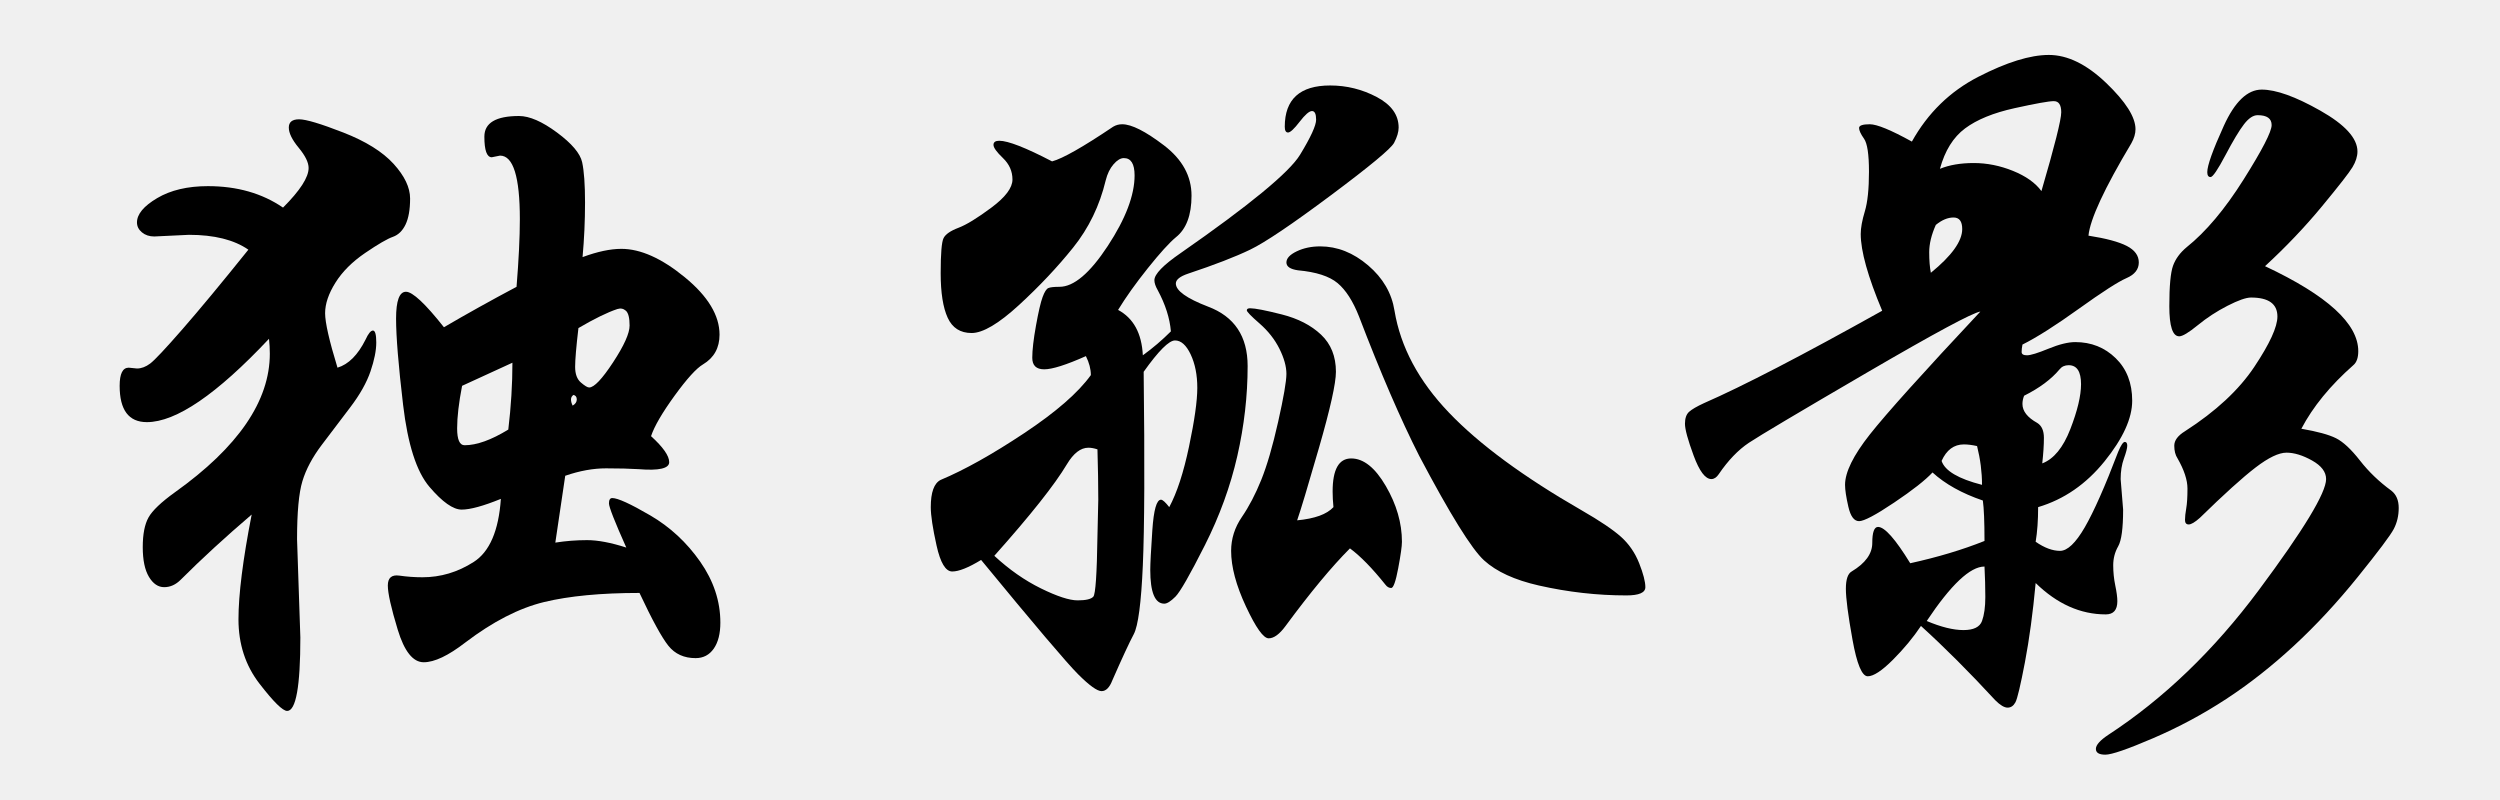
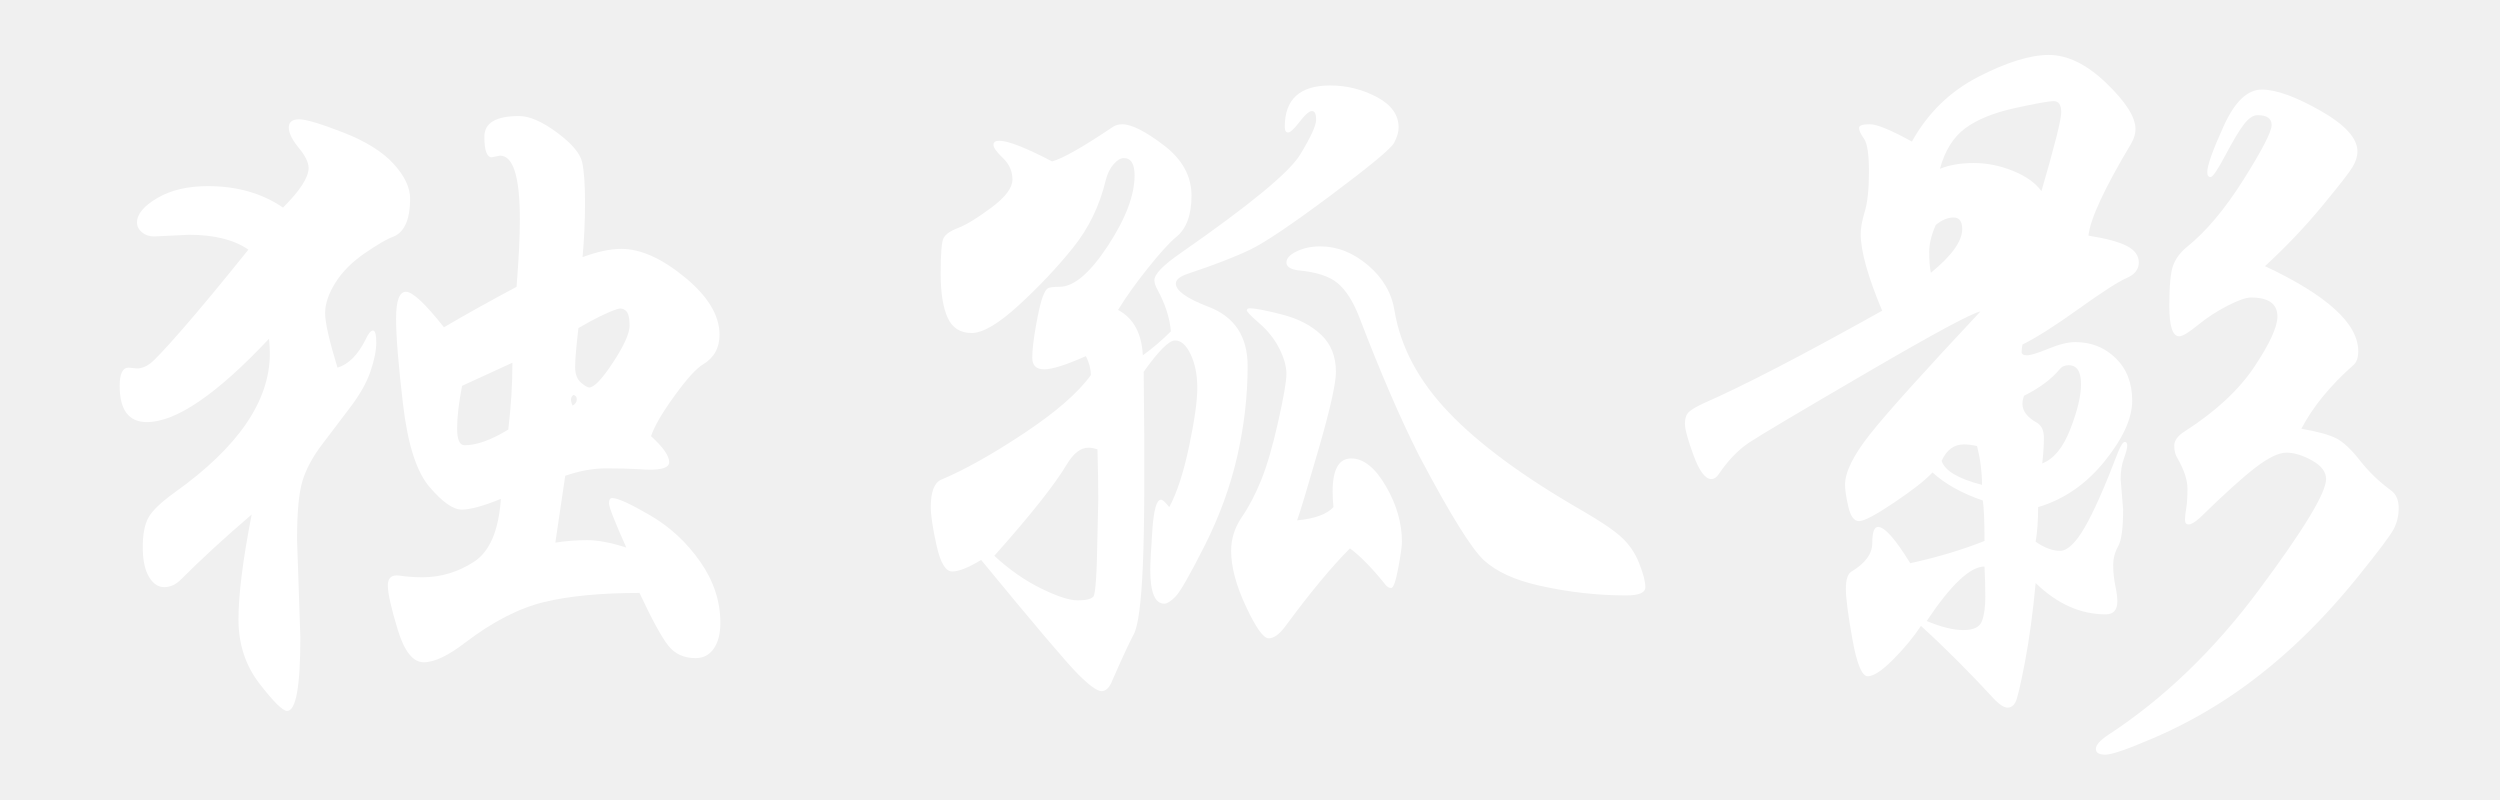
- <svg xmlns="http://www.w3.org/2000/svg" version="1.1" id="图层_1" x="0px" y="0px" width="218.141px" height="69.774px" viewBox="0 0 218.141 69.774" enable-background="new 0 0 218.141 69.774" xml:space="preserve">
+ <svg xmlns="http://www.w3.org/2000/svg" version="1.1" id="图层_1" x="0px" y="0px" width="218.141px" height="69.773px" viewBox="0 0 218.141 69.773" enable-background="new 0 0 218.141 69.773" xml:space="preserve">
  <g>
-     <path d="M24.696,18.114c1.487-1.487,2.232-2.639,2.232-3.456c0-0.479-0.288-1.067-0.864-1.764C25.488,12.199,25.2,11.61,25.2,11.13   c0-0.479,0.299-0.72,0.9-0.72c0.6,0,1.883,0.385,3.852,1.152c1.967,0.768,3.431,1.681,4.392,2.736   c0.959,1.057,1.44,2.064,1.44,3.024c0,0.961-0.133,1.717-0.396,2.268c-0.265,0.552-0.637,0.913-1.116,1.08   c-0.48,0.169-1.285,0.637-2.412,1.404c-1.128,0.769-1.992,1.633-2.592,2.592c-0.601,0.96-0.9,1.848-0.9,2.664   c0,0.816,0.36,2.4,1.08,4.752c0.959-0.288,1.775-1.104,2.448-2.448c0.24-0.527,0.456-0.792,0.648-0.792   c0.191,0,0.288,0.349,0.288,1.044c0,0.697-0.169,1.537-0.504,2.52c-0.336,0.984-0.925,2.028-1.764,3.132   c-0.84,1.104-1.668,2.196-2.484,3.276c-0.817,1.08-1.38,2.136-1.692,3.168c-0.313,1.033-0.468,2.725-0.468,5.076l0.288,8.568   c0,4.271-0.385,6.408-1.152,6.408c-0.385,0-1.188-0.792-2.412-2.376s-1.836-3.456-1.836-5.616s0.383-5.208,1.152-9.144   c-2.304,1.969-4.368,3.864-6.192,5.688c-0.432,0.432-0.913,0.648-1.44,0.648c-0.529,0-0.972-0.299-1.332-0.9   c-0.36-0.6-0.54-1.464-0.54-2.592c0-1.127,0.167-1.991,0.504-2.592c0.335-0.6,1.104-1.332,2.304-2.196   c5.519-3.936,8.28-7.967,8.28-12.096c0-0.432-0.025-0.864-0.072-1.296c-4.561,4.849-8.112,7.272-10.656,7.272   c-1.584,0-2.376-1.055-2.376-3.168c0-1.055,0.263-1.584,0.792-1.584l0.72,0.072c0.383,0,0.767-0.144,1.152-0.432   c0.384-0.288,1.32-1.284,2.808-2.988c1.487-1.703,3.408-4.02,5.76-6.948c-1.249-0.864-2.977-1.296-5.184-1.296l-3.024,0.144   c-0.432,0-0.792-0.119-1.08-0.36c-0.288-0.24-0.432-0.528-0.432-0.864c0-0.72,0.587-1.428,1.764-2.124   c1.176-0.695,2.652-1.044,4.428-1.044C20.688,16.242,22.871,16.866,24.696,18.114z M54.648,47.778   c-1.008-2.255-1.512-3.539-1.512-3.852c0-0.312,0.095-0.468,0.288-0.468c0.479,0,1.584,0.504,3.312,1.512   c1.728,1.008,3.179,2.353,4.356,4.032c1.176,1.681,1.764,3.456,1.764,5.328c0,0.959-0.192,1.715-0.576,2.268   c-0.385,0.551-0.912,0.828-1.584,0.828c-1.008,0-1.8-0.36-2.376-1.08c-0.576-0.72-1.416-2.255-2.52-4.608   c-3.36,0-6.132,0.265-8.316,0.792c-2.185,0.529-4.476,1.705-6.876,3.528c-1.488,1.152-2.7,1.728-3.636,1.728   s-1.692-0.949-2.268-2.844c-0.576-1.896-0.864-3.179-0.864-3.852c0-0.671,0.335-0.959,1.008-0.864   c0.671,0.097,1.343,0.144,2.016,0.144c1.584,0,3.071-0.443,4.464-1.332c1.392-0.888,2.184-2.724,2.376-5.508   c-1.537,0.625-2.676,0.936-3.42,0.936c-0.745,0-1.681-0.659-2.808-1.98c-1.128-1.319-1.897-3.708-2.304-7.164   c-0.408-3.456-0.612-5.963-0.612-7.524c0-1.559,0.288-2.34,0.864-2.34c0.576,0,1.68,1.033,3.312,3.096   c1.968-1.152,4.08-2.328,6.336-3.528c0.191-2.351,0.288-4.32,0.288-5.904c0-3.696-0.576-5.544-1.728-5.544l-0.72,0.144   c-0.432,0-0.648-0.6-0.648-1.8c0-1.199,1.008-1.8,3.024-1.8c0.911,0,2.016,0.48,3.312,1.44c1.296,0.96,2.027,1.825,2.196,2.592   c0.168,0.769,0.252,1.944,0.252,3.528s-0.072,3.168-0.216,4.752c1.296-0.479,2.423-0.72,3.384-0.72c1.68,0,3.528,0.828,5.544,2.484   c2.016,1.656,3.024,3.325,3.024,5.004c0,1.152-0.48,2.016-1.44,2.592c-0.576,0.336-1.404,1.249-2.484,2.736   c-1.08,1.489-1.764,2.664-2.052,3.528c1.055,0.96,1.584,1.717,1.584,2.268c0,0.552-0.889,0.756-2.664,0.612   c-0.769-0.047-1.717-0.072-2.844-0.072c-1.128,0-2.316,0.216-3.564,0.648l-0.864,5.832c0.911-0.144,1.836-0.216,2.772-0.216   S53.304,47.346,54.648,47.778z M44.712,31.65l-4.392,2.016c-0.288,1.488-0.432,2.725-0.432,3.708c0,0.984,0.216,1.476,0.648,1.476   c1.055,0,2.328-0.456,3.816-1.368C44.592,35.466,44.712,33.522,44.712,31.65z M50.04,34.458c-0.144,0.097-0.216,0.229-0.216,0.396   c0,0.168,0.047,0.349,0.144,0.54c0.24-0.144,0.36-0.324,0.36-0.54S50.231,34.506,50.04,34.458z M53.856,26.97   c-0.864,0.288-1.992,0.841-3.384,1.656c-0.192,1.632-0.288,2.761-0.288,3.384c0,0.625,0.167,1.08,0.504,1.368   c0.335,0.288,0.576,0.432,0.72,0.432c0.432,0,1.127-0.731,2.088-2.196c0.959-1.463,1.44-2.531,1.44-3.204   c0-0.672-0.108-1.104-0.324-1.296C54.396,26.923,54.144,26.875,53.856,26.97z" />
-     <path d="M102.168,28.914c-0.097-1.152-0.48-2.352-1.152-3.6c-0.192-0.335-0.288-0.623-0.288-0.864c0-0.527,0.767-1.319,2.304-2.376   c6-4.176,9.468-7.031,10.404-8.568c0.936-1.536,1.404-2.556,1.404-3.06s-0.12-0.756-0.36-0.756c-0.241,0-0.601,0.313-1.08,0.936   c-0.48,0.625-0.817,0.936-1.008,0.936c-0.192,0-0.288-0.167-0.288-0.504c0-2.4,1.32-3.6,3.96-3.6c1.44,0,2.796,0.336,4.068,1.008   c1.271,0.673,1.908,1.561,1.908,2.664c0,0.385-0.133,0.828-0.396,1.332c-0.265,0.504-2.101,2.028-5.508,4.572   c-3.409,2.544-5.76,4.128-7.056,4.752c-1.296,0.624-3.096,1.321-5.4,2.088c-0.72,0.241-1.08,0.529-1.08,0.864   c0,0.625,0.936,1.296,2.808,2.016c2.304,0.864,3.456,2.592,3.456,5.184c0,2.592-0.3,5.208-0.9,7.848   c-0.601,2.64-1.548,5.245-2.844,7.812c-1.296,2.568-2.149,4.057-2.556,4.464c-0.408,0.408-0.732,0.612-0.972,0.612   c-0.816,0-1.224-0.983-1.224-2.952c0-0.528,0.06-1.68,0.18-3.456c0.12-1.775,0.372-2.664,0.756-2.664   c0.144,0,0.383,0.216,0.72,0.648c0.672-1.248,1.248-3.012,1.728-5.292c0.479-2.279,0.72-3.984,0.72-5.112   c0-1.127-0.192-2.099-0.576-2.916c-0.385-0.816-0.84-1.224-1.368-1.224c-0.529,0-1.44,0.912-2.736,2.736   c0.096,7.968,0.072,13.597-0.072,16.884c-0.144,3.288-0.409,5.292-0.792,6.012c-0.385,0.72-1.008,2.063-1.872,4.032   c-0.241,0.623-0.553,0.936-0.936,0.936c-0.385,0-1.069-0.493-2.052-1.476c-0.984-0.984-3.805-4.308-8.46-9.972   c-1.104,0.673-1.944,1.008-2.52,1.008c-0.576,0-1.033-0.756-1.368-2.268c-0.336-1.512-0.504-2.628-0.504-3.348   c0-1.296,0.288-2.088,0.864-2.376c2.063-0.864,4.487-2.22,7.272-4.068c2.783-1.848,4.727-3.54,5.832-5.076   c0-0.528-0.144-1.08-0.432-1.656c-1.728,0.769-2.941,1.152-3.636,1.152c-0.697,0-1.044-0.335-1.044-1.008   c0-0.671,0.108-1.607,0.324-2.808c0.216-1.2,0.407-2.027,0.576-2.484c0.167-0.456,0.335-0.72,0.504-0.792   c0.167-0.072,0.492-0.108,0.972-0.108c1.248,0,2.651-1.188,4.212-3.564c1.559-2.376,2.34-4.428,2.34-6.156   c0-1.008-0.313-1.512-0.936-1.512c-0.288,0-0.588,0.18-0.9,0.54c-0.313,0.36-0.54,0.828-0.684,1.404   c-0.529,2.208-1.476,4.165-2.844,5.868c-1.368,1.705-2.941,3.373-4.716,5.004c-1.776,1.632-3.157,2.448-4.14,2.448   c-0.984,0-1.681-0.443-2.088-1.332c-0.408-0.888-0.612-2.184-0.612-3.888c0-1.703,0.083-2.724,0.252-3.06   c0.167-0.335,0.6-0.636,1.296-0.9c0.695-0.263,1.656-0.852,2.88-1.764c1.224-0.911,1.836-1.728,1.836-2.448   c0-0.72-0.277-1.343-0.828-1.872c-0.552-0.528-0.828-0.911-0.828-1.152c0-0.24,0.167-0.36,0.504-0.36   c0.768,0,2.304,0.601,4.608,1.8c0.912-0.24,2.688-1.248,5.328-3.024c0.24-0.144,0.504-0.216,0.792-0.216   c0.816,0,2.027,0.612,3.636,1.836c1.607,1.224,2.412,2.689,2.412,4.392c0,1.705-0.457,2.916-1.368,3.636   c-0.576,0.48-1.393,1.38-2.448,2.7c-1.056,1.321-1.92,2.533-2.592,3.636c1.343,0.72,2.063,2.041,2.16,3.96   C100.584,30.379,101.399,29.682,102.168,28.914z M95.76,39.21c-0.288-0.096-0.552-0.144-0.792-0.144   c-0.672,0-1.296,0.48-1.872,1.44c-1.057,1.776-3.168,4.44-6.336,7.992c1.296,1.2,2.652,2.148,4.068,2.844   c1.415,0.696,2.484,1.044,3.204,1.044c0.72,0,1.175-0.108,1.368-0.324c0.191-0.216,0.312-1.98,0.36-5.292l0.072-3.168   C95.832,42.306,95.807,40.842,95.76,39.21z M116.352,44.25c-0.048-0.479-0.072-0.936-0.072-1.368c0-1.919,0.54-2.88,1.62-2.88   s2.088,0.804,3.024,2.412c0.936,1.608,1.404,3.229,1.404,4.86c0,0.385-0.108,1.152-0.324,2.304   c-0.216,1.152-0.421,1.728-0.612,1.728c-0.192,0-0.36-0.096-0.504-0.288c-1.152-1.44-2.185-2.496-3.096-3.168   c-1.584,1.584-3.456,3.841-5.616,6.768c-0.528,0.72-1.02,1.08-1.476,1.08c-0.457,0-1.116-0.925-1.98-2.772   c-0.864-1.847-1.296-3.467-1.296-4.86c0-1.055,0.312-2.04,0.936-2.952c0.624-0.911,1.188-1.991,1.692-3.24   c0.504-1.248,0.996-2.94,1.476-5.076c0.479-2.135,0.72-3.528,0.72-4.176s-0.205-1.379-0.612-2.196   c-0.409-0.815-0.984-1.548-1.728-2.196c-0.745-0.648-1.116-1.032-1.116-1.152c0-0.12,0.096-0.18,0.288-0.18   c0.432,0,1.355,0.18,2.772,0.54c1.415,0.36,2.556,0.948,3.42,1.764c0.864,0.816,1.296,1.896,1.296,3.24   c0,1.008-0.493,3.216-1.476,6.624c-0.984,3.409-1.62,5.521-1.908,6.336C114.72,45.258,115.776,44.875,116.352,44.25z M115.2,21.498   c1.487,0,2.88,0.552,4.176,1.656c1.296,1.105,2.063,2.424,2.304,3.96c0.527,3.168,2.111,6.132,4.752,8.892   c2.639,2.761,6.503,5.605,11.592,8.532c1.584,0.912,2.724,1.681,3.42,2.304c0.695,0.625,1.224,1.393,1.584,2.304   c0.36,0.912,0.54,1.609,0.54,2.088c0,0.48-0.552,0.72-1.656,0.72c-2.545,0-5.088-0.288-7.632-0.864   c-2.112-0.479-3.708-1.211-4.788-2.196c-1.08-0.983-2.964-4.02-5.652-9.108c-1.632-3.215-3.384-7.272-5.256-12.168   c-0.529-1.343-1.152-2.315-1.872-2.916c-0.72-0.6-1.872-0.972-3.456-1.116c-0.673-0.096-1.008-0.324-1.008-0.684   s0.299-0.684,0.9-0.972C113.748,21.642,114.432,21.498,115.2,21.498z" />
-     <path d="M166.824,12.354c1.392-2.495,3.323-4.38,5.796-5.652c2.472-1.271,4.523-1.908,6.156-1.908c1.631,0,3.3,0.817,5.004,2.448   c1.704,1.633,2.556,2.977,2.556,4.032c0,0.385-0.12,0.792-0.36,1.224c-2.353,3.936-3.6,6.624-3.744,8.064   c1.536,0.241,2.652,0.54,3.348,0.9c0.695,0.36,1.044,0.84,1.044,1.44c0,0.601-0.36,1.057-1.08,1.368   c-0.72,0.313-2.1,1.2-4.14,2.664c-2.041,1.465-3.684,2.509-4.932,3.132c-0.048,0.241-0.072,0.457-0.072,0.648   c0,0.192,0.155,0.288,0.468,0.288c0.312,0,0.936-0.191,1.872-0.576c0.936-0.383,1.715-0.576,2.34-0.576   c1.392,0,2.567,0.468,3.528,1.404c0.959,0.936,1.44,2.172,1.44,3.708c0,1.537-0.804,3.301-2.412,5.292   c-1.609,1.992-3.541,3.324-5.796,3.996c0,1.152-0.072,2.16-0.216,3.024c0.767,0.529,1.476,0.792,2.124,0.792   s1.368-0.684,2.16-2.052c0.792-1.368,1.764-3.564,2.916-6.588c0.239-0.576,0.432-0.864,0.576-0.864s0.216,0.108,0.216,0.324   c0,0.216-0.097,0.588-0.288,1.116c-0.192,0.529-0.288,1.128-0.288,1.8l0.216,2.664c0,1.632-0.144,2.7-0.432,3.204   c-0.288,0.504-0.432,1.056-0.432,1.656c0,0.601,0.06,1.188,0.18,1.764c0.12,0.576,0.18,1.033,0.18,1.368   c0,0.768-0.336,1.152-1.008,1.152c-2.208,0-4.248-0.911-6.12-2.736c-0.241,2.592-0.552,4.896-0.936,6.912   c-0.385,2.016-0.66,3.179-0.828,3.492c-0.168,0.312-0.396,0.468-0.684,0.468c-0.288,0-0.648-0.216-1.08-0.648   c-2.257-2.448-4.417-4.608-6.48-6.48c-0.673,1.008-1.489,1.991-2.448,2.952c-0.961,0.96-1.692,1.44-2.196,1.44   c-0.504,0-0.949-1.068-1.332-3.204c-0.385-2.135-0.576-3.611-0.576-4.428c0-0.815,0.167-1.32,0.504-1.512   c1.199-0.72,1.8-1.548,1.8-2.484s0.167-1.404,0.504-1.404c0.576,0,1.512,1.056,2.808,3.168c2.399-0.528,4.56-1.176,6.48-1.944   c0-1.68-0.048-2.855-0.144-3.528c-1.825-0.623-3.289-1.44-4.392-2.448c-0.625,0.673-1.74,1.548-3.348,2.628   c-1.608,1.08-2.628,1.62-3.06,1.62c-0.432,0-0.745-0.42-0.936-1.26c-0.192-0.839-0.288-1.476-0.288-1.908   c0-1.104,0.72-2.567,2.16-4.392c1.44-1.824,4.655-5.4,9.648-10.728c-0.672,0.097-3.972,1.872-9.9,5.328   c-5.929,3.456-9.36,5.497-10.296,6.12c-0.936,0.625-1.813,1.537-2.628,2.736c-0.192,0.288-0.409,0.432-0.648,0.432   c-0.529,0-1.044-0.684-1.548-2.052c-0.504-1.368-0.756-2.292-0.756-2.772c0-0.479,0.119-0.828,0.36-1.044   c0.24-0.216,0.672-0.468,1.296-0.756c3.407-1.487,8.591-4.176,15.552-8.064c-1.249-2.976-1.872-5.208-1.872-6.696   c0-0.528,0.12-1.188,0.36-1.98c0.239-0.792,0.36-1.944,0.36-3.456s-0.144-2.472-0.432-2.88c-0.288-0.407-0.432-0.72-0.432-0.936   c0-0.216,0.312-0.324,0.936-0.324C163.775,10.842,164.999,11.346,166.824,12.354z M173.16,49.434c-1.249,0-2.929,1.584-5.04,4.752   c1.248,0.527,2.315,0.792,3.204,0.792c0.887,0,1.427-0.265,1.62-0.792c0.191-0.528,0.288-1.224,0.288-2.088   C173.232,51.234,173.207,50.346,173.16,49.434z M168.48,23.802c1.824-1.487,2.736-2.759,2.736-3.816   c0-0.671-0.252-1.008-0.756-1.008s-1.021,0.216-1.548,0.648c-0.385,0.864-0.576,1.656-0.576,2.376S168.383,23.323,168.48,23.802z    M178.128,16.674c1.152-3.935,1.728-6.228,1.728-6.876s-0.216-0.972-0.648-0.972s-1.573,0.205-3.42,0.612   c-1.849,0.408-3.289,0.997-4.32,1.764c-1.033,0.768-1.764,1.944-2.196,3.528c0.815-0.335,1.8-0.504,2.952-0.504   c1.152,0,2.292,0.228,3.42,0.684C176.771,15.367,177.599,15.954,178.128,16.674z M172.944,42.306c0-1.104-0.144-2.232-0.432-3.384   c-0.432-0.096-0.817-0.144-1.152-0.144c-0.864,0-1.512,0.48-1.944,1.44C169.704,41.082,170.879,41.778,172.944,42.306z    M178.2,40.434c1.008-0.384,1.823-1.379,2.448-2.988c0.624-1.607,0.936-2.916,0.936-3.924c0-1.104-0.36-1.656-1.08-1.656   c-0.336,0-0.601,0.121-0.792,0.36c-0.72,0.864-1.752,1.632-3.096,2.304c-0.097,0.241-0.144,0.48-0.144,0.72   c0,0.625,0.432,1.177,1.296,1.656c0.384,0.241,0.576,0.673,0.576,1.296C178.344,38.826,178.295,39.57,178.2,40.434z M200.808,37.41   c1.392,0.241,2.399,0.516,3.024,0.828c0.623,0.313,1.319,0.961,2.088,1.944c0.768,0.984,1.68,1.86,2.736,2.628   c0.432,0.336,0.647,0.84,0.647,1.512c0,0.673-0.144,1.285-0.432,1.836c-0.288,0.553-1.332,1.944-3.132,4.176   s-3.661,4.237-5.58,6.012c-1.92,1.775-3.888,3.324-5.904,4.644c-2.016,1.32-4.14,2.459-6.372,3.42   c-2.232,0.959-3.625,1.44-4.176,1.44c-0.552,0-0.828-0.169-0.828-0.504c0-0.336,0.36-0.745,1.08-1.224   c4.848-3.168,9.227-7.38,13.14-12.636c3.912-5.256,5.868-8.483,5.868-9.684c0-0.623-0.408-1.163-1.224-1.62   c-0.817-0.456-1.561-0.684-2.232-0.684c-0.673,0-1.573,0.432-2.7,1.296c-1.128,0.864-2.749,2.329-4.86,4.392   c-0.432,0.385-0.756,0.576-0.972,0.576s-0.324-0.131-0.324-0.396c0-0.263,0.036-0.6,0.108-1.008   c0.072-0.407,0.108-0.983,0.108-1.728c0-0.744-0.288-1.62-0.864-2.628c-0.192-0.288-0.288-0.659-0.288-1.116   c0-0.456,0.312-0.875,0.936-1.26c2.688-1.728,4.704-3.6,6.048-5.616c1.343-2.016,2.016-3.479,2.016-4.392   c0-1.104-0.769-1.656-2.304-1.656c-0.432,0-1.116,0.241-2.052,0.72c-0.936,0.48-1.8,1.044-2.592,1.692s-1.332,0.972-1.62,0.972   c-0.576,0-0.864-0.875-0.864-2.628c0-1.751,0.108-2.927,0.324-3.528c0.216-0.6,0.612-1.14,1.188-1.62   c1.68-1.343,3.336-3.312,4.968-5.904c1.631-2.592,2.448-4.176,2.448-4.752c0-0.576-0.408-0.864-1.224-0.864   c-0.385,0-0.781,0.265-1.188,0.792c-0.409,0.529-0.949,1.429-1.62,2.7c-0.673,1.272-1.105,1.908-1.296,1.908   c-0.192,0-0.288-0.144-0.288-0.432c0-0.576,0.479-1.919,1.44-4.032c0.959-2.111,2.063-3.168,3.312-3.168   c1.248,0,2.952,0.612,5.112,1.836c2.16,1.224,3.24,2.412,3.24,3.564c0,0.432-0.145,0.889-0.432,1.368   c-0.288,0.48-1.177,1.62-2.665,3.42c-1.488,1.8-3.144,3.541-4.968,5.22c5.423,2.544,8.136,5.016,8.136,7.416   c0,0.576-0.145,0.984-0.433,1.224C203.328,33.642,201.816,35.491,200.808,37.41z" />
+     <path fill="#FFFFFF" d="M24.696,18.114c1.487-1.486,2.232-2.639,2.232-3.455c0-0.479-0.288-1.067-0.864-1.765   C25.488,12.198,25.2,11.61,25.2,11.13s0.299-0.72,0.899-0.72s1.883,0.385,3.853,1.151c1.967,0.769,3.431,1.682,4.392,2.736   c0.959,1.057,1.44,2.063,1.44,3.023c0,0.962-0.134,1.718-0.396,2.269c-0.265,0.552-0.637,0.913-1.116,1.08   c-0.479,0.169-1.285,0.637-2.412,1.403c-1.128,0.77-1.991,1.634-2.592,2.593c-0.601,0.96-0.899,1.848-0.899,2.664   c0,0.815,0.359,2.399,1.08,4.752c0.959-0.288,1.774-1.104,2.447-2.448c0.24-0.527,0.456-0.792,0.648-0.792   c0.19,0,0.288,0.349,0.288,1.044c0,0.697-0.169,1.537-0.504,2.52c-0.336,0.984-0.926,2.028-1.765,3.133   c-0.84,1.104-1.668,2.195-2.483,3.275c-0.817,1.08-1.38,2.137-1.692,3.168c-0.313,1.033-0.468,2.726-0.468,5.076l0.288,8.568   c0,4.271-0.386,6.408-1.152,6.408c-0.385,0-1.188-0.792-2.412-2.376c-1.224-1.585-1.836-3.456-1.836-5.616s0.383-5.208,1.152-9.145   c-2.305,1.97-4.368,3.864-6.192,5.688c-0.432,0.432-0.913,0.647-1.439,0.647c-0.529,0-0.973-0.299-1.332-0.899   c-0.36-0.601-0.54-1.464-0.54-2.592s0.167-1.991,0.504-2.593c0.335-0.6,1.104-1.332,2.304-2.195c5.52-3.937,8.28-7.968,8.28-12.097   c0-0.432-0.025-0.863-0.072-1.296c-4.561,4.85-8.112,7.272-10.656,7.272c-1.584,0-2.376-1.056-2.376-3.168   c0-1.056,0.264-1.584,0.792-1.584l0.721,0.071c0.383,0,0.767-0.144,1.151-0.432c0.384-0.288,1.32-1.284,2.809-2.988   c1.486-1.703,3.407-4.02,5.76-6.947c-1.249-0.864-2.978-1.297-5.185-1.297l-3.023,0.145c-0.432,0-0.792-0.119-1.08-0.36   c-0.288-0.239-0.432-0.527-0.432-0.863c0-0.721,0.587-1.429,1.764-2.124c1.176-0.695,2.652-1.044,4.428-1.044   C20.688,16.242,22.871,16.866,24.696,18.114z M54.648,47.778c-1.008-2.255-1.512-3.539-1.512-3.852s0.095-0.468,0.288-0.468   c0.479,0,1.584,0.504,3.312,1.512c1.729,1.008,3.18,2.353,4.356,4.032c1.176,1.681,1.764,3.456,1.764,5.328   c0,0.959-0.191,1.715-0.576,2.268c-0.385,0.551-0.911,0.828-1.584,0.828c-1.008,0-1.8-0.36-2.376-1.08   c-0.575-0.72-1.416-2.255-2.52-4.608c-3.36,0-6.132,0.266-8.316,0.792c-2.185,0.529-4.476,1.705-6.876,3.528   c-1.487,1.152-2.699,1.729-3.636,1.729c-0.936,0-1.692-0.949-2.268-2.845c-0.576-1.896-0.864-3.179-0.864-3.852   c0-0.671,0.335-0.959,1.008-0.864c0.671,0.097,1.343,0.145,2.016,0.145c1.584,0,3.071-0.443,4.465-1.332   c1.392-0.889,2.184-2.725,2.376-5.509c-1.537,0.625-2.677,0.937-3.42,0.937c-0.745,0-1.682-0.659-2.809-1.98   c-1.128-1.318-1.896-3.708-2.304-7.164c-0.408-3.455-0.612-5.963-0.612-7.523c0-1.56,0.288-2.34,0.864-2.34s1.68,1.032,3.312,3.096   c1.969-1.152,4.08-2.328,6.336-3.528c0.191-2.351,0.288-4.319,0.288-5.903c0-3.696-0.575-5.544-1.728-5.544l-0.72,0.144   c-0.433,0-0.648-0.6-0.648-1.8c0-1.199,1.008-1.8,3.024-1.8c0.911,0,2.016,0.479,3.312,1.439s2.027,1.825,2.196,2.592   c0.168,0.77,0.252,1.944,0.252,3.528s-0.072,3.168-0.216,4.752c1.296-0.479,2.423-0.72,3.384-0.72c1.68,0,3.528,0.828,5.544,2.483   c2.016,1.656,3.024,3.325,3.024,5.005c0,1.151-0.48,2.016-1.44,2.592c-0.576,0.336-1.404,1.249-2.484,2.735   c-1.08,1.489-1.764,2.664-2.052,3.528c1.055,0.96,1.584,1.717,1.584,2.269s-0.889,0.756-2.664,0.611   c-0.769-0.047-1.717-0.071-2.844-0.071c-1.128,0-2.316,0.216-3.564,0.647l-0.863,5.832c0.911-0.144,1.836-0.216,2.771-0.216   C52.164,47.13,53.304,47.346,54.648,47.778z M44.712,31.65l-4.393,2.017c-0.287,1.487-0.432,2.725-0.432,3.708   s0.216,1.476,0.648,1.476c1.055,0,2.327-0.456,3.815-1.368C44.592,35.466,44.712,33.522,44.712,31.65z M50.04,34.458   c-0.145,0.097-0.216,0.229-0.216,0.396c0,0.168,0.047,0.35,0.144,0.54c0.24-0.144,0.36-0.324,0.36-0.54S50.231,34.506,50.04,34.458   z M53.856,26.97c-0.863,0.288-1.992,0.841-3.384,1.656c-0.192,1.632-0.288,2.761-0.288,3.384c0,0.625,0.167,1.08,0.504,1.368   c0.335,0.288,0.576,0.432,0.721,0.432c0.432,0,1.127-0.73,2.088-2.196c0.959-1.463,1.439-2.53,1.439-3.203   s-0.107-1.104-0.324-1.297C54.396,26.923,54.144,26.875,53.856,26.97z" />
+     <path fill="#FFFFFF" d="M102.168,28.914c-0.098-1.152-0.48-2.353-1.152-3.601c-0.191-0.335-0.288-0.623-0.288-0.863   c0-0.527,0.768-1.319,2.305-2.377c6-4.176,9.468-7.03,10.403-8.567c0.937-1.536,1.404-2.556,1.404-3.061   c0-0.504-0.12-0.756-0.36-0.756c-0.241,0-0.601,0.313-1.08,0.937c-0.479,0.625-0.816,0.936-1.008,0.936s-0.288-0.167-0.288-0.504   c0-2.399,1.32-3.6,3.96-3.6c1.44,0,2.796,0.336,4.068,1.008c1.271,0.673,1.908,1.561,1.908,2.664c0,0.385-0.133,0.828-0.396,1.332   c-0.265,0.504-2.101,2.027-5.508,4.572c-3.409,2.544-5.76,4.128-7.056,4.752s-3.097,1.32-5.4,2.088   c-0.72,0.24-1.08,0.528-1.08,0.863c0,0.625,0.937,1.297,2.809,2.017c2.304,0.864,3.455,2.592,3.455,5.184s-0.3,5.208-0.899,7.849   c-0.602,2.64-1.548,5.244-2.844,7.812c-1.296,2.568-2.149,4.057-2.557,4.464c-0.408,0.408-0.731,0.612-0.972,0.612   c-0.816,0-1.224-0.983-1.224-2.952c0-0.528,0.06-1.68,0.18-3.456c0.12-1.775,0.372-2.664,0.756-2.664   c0.144,0,0.383,0.216,0.72,0.648c0.672-1.248,1.248-3.013,1.729-5.292c0.479-2.279,0.72-3.984,0.72-5.112   c0-1.127-0.192-2.099-0.576-2.916c-0.385-0.816-0.84-1.224-1.368-1.224s-1.439,0.912-2.735,2.735   c0.096,7.969,0.071,13.598-0.072,16.885s-0.409,5.292-0.792,6.012c-0.385,0.72-1.008,2.063-1.872,4.032   c-0.241,0.623-0.553,0.936-0.936,0.936c-0.386,0-1.069-0.493-2.053-1.476c-0.983-0.984-3.805-4.309-8.46-9.973   c-1.104,0.673-1.943,1.008-2.52,1.008s-1.033-0.756-1.368-2.268c-0.336-1.512-0.504-2.628-0.504-3.348   c0-1.296,0.288-2.088,0.864-2.376c2.063-0.864,4.486-2.221,7.271-4.068c2.783-1.848,4.728-3.54,5.832-5.076   c0-0.527-0.144-1.08-0.432-1.656c-1.729,0.77-2.941,1.152-3.636,1.152c-0.697,0-1.045-0.335-1.045-1.008   c0-0.671,0.108-1.607,0.324-2.808s0.407-2.027,0.576-2.484c0.167-0.456,0.335-0.72,0.504-0.792   c0.167-0.072,0.492-0.108,0.972-0.108c1.248,0,2.651-1.188,4.213-3.563c1.559-2.376,2.34-4.428,2.34-6.156   c0-1.008-0.313-1.512-0.937-1.512c-0.288,0-0.588,0.18-0.899,0.54c-0.313,0.359-0.54,0.828-0.685,1.403   c-0.528,2.208-1.476,4.165-2.844,5.868c-1.368,1.705-2.941,3.373-4.716,5.004c-1.776,1.633-3.157,2.448-4.141,2.448   s-1.681-0.443-2.088-1.332c-0.407-0.888-0.611-2.184-0.611-3.888c0-1.703,0.083-2.725,0.252-3.061   c0.167-0.335,0.6-0.636,1.296-0.899c0.694-0.264,1.656-0.853,2.88-1.765c1.224-0.91,1.836-1.728,1.836-2.447   c0-0.721-0.277-1.344-0.828-1.872c-0.552-0.528-0.828-0.911-0.828-1.152c0-0.24,0.167-0.36,0.504-0.36   c0.769,0,2.305,0.602,4.608,1.801c0.912-0.24,2.688-1.248,5.328-3.024c0.24-0.144,0.504-0.216,0.792-0.216   c0.815,0,2.026,0.612,3.636,1.836c1.607,1.224,2.412,2.689,2.412,4.392c0,1.705-0.457,2.916-1.368,3.637   c-0.576,0.479-1.393,1.38-2.448,2.699c-1.056,1.321-1.92,2.533-2.592,3.637c1.343,0.72,2.063,2.041,2.16,3.96   C100.584,30.379,101.399,29.682,102.168,28.914z M95.76,39.21c-0.288-0.097-0.552-0.145-0.792-0.145   c-0.672,0-1.296,0.48-1.872,1.44c-1.057,1.775-3.168,4.439-6.336,7.992c1.296,1.199,2.652,2.147,4.068,2.844   c1.415,0.696,2.483,1.044,3.204,1.044c0.72,0,1.175-0.108,1.367-0.324c0.191-0.216,0.313-1.979,0.36-5.292l0.072-3.168   C95.832,42.306,95.807,40.842,95.76,39.21z M116.352,44.25c-0.048-0.479-0.072-0.937-0.072-1.368c0-1.919,0.54-2.88,1.62-2.88   s2.088,0.804,3.024,2.412c0.936,1.607,1.404,3.229,1.404,4.859c0,0.386-0.108,1.152-0.324,2.305   c-0.216,1.151-0.421,1.728-0.612,1.728s-0.359-0.096-0.504-0.288c-1.152-1.439-2.185-2.496-3.096-3.168   c-1.584,1.584-3.456,3.841-5.616,6.769c-0.528,0.72-1.02,1.079-1.476,1.079c-0.457,0-1.116-0.925-1.98-2.771   s-1.296-3.467-1.296-4.86c0-1.055,0.312-2.04,0.936-2.952c0.624-0.91,1.188-1.99,1.692-3.239c0.504-1.248,0.996-2.94,1.476-5.076   c0.479-2.135,0.721-3.528,0.721-4.176c0-0.648-0.205-1.379-0.612-2.196c-0.409-0.815-0.984-1.548-1.728-2.196   c-0.745-0.647-1.116-1.032-1.116-1.151c0-0.12,0.096-0.181,0.288-0.181c0.432,0,1.354,0.181,2.771,0.54   c1.415,0.36,2.557,0.948,3.42,1.765c0.864,0.815,1.296,1.896,1.296,3.239c0,1.009-0.492,3.217-1.476,6.624   c-0.984,3.409-1.62,5.521-1.908,6.336C114.72,45.258,115.776,44.875,116.352,44.25z M115.2,21.498c1.486,0,2.88,0.552,4.176,1.655   c1.296,1.105,2.063,2.425,2.304,3.96c0.527,3.168,2.111,6.133,4.752,8.893c2.639,2.761,6.503,5.604,11.592,8.532   c1.584,0.912,2.725,1.681,3.42,2.304c0.695,0.625,1.225,1.393,1.584,2.304c0.36,0.912,0.54,1.609,0.54,2.088   c0,0.48-0.552,0.721-1.655,0.721c-2.545,0-5.088-0.288-7.633-0.864c-2.111-0.479-3.708-1.211-4.787-2.196   c-1.08-0.982-2.965-4.02-5.652-9.107c-1.632-3.216-3.384-7.272-5.256-12.168c-0.529-1.344-1.152-2.315-1.872-2.916   s-1.872-0.973-3.456-1.116c-0.673-0.097-1.008-0.324-1.008-0.685c0-0.359,0.299-0.684,0.899-0.972S114.432,21.498,115.2,21.498z" />
+     <path fill="#FFFFFF" d="M166.824,12.354c1.392-2.495,3.322-4.38,5.796-5.651c2.472-1.271,4.522-1.908,6.155-1.908   c1.632,0,3.301,0.816,5.004,2.448c1.704,1.633,2.557,2.977,2.557,4.031c0,0.386-0.12,0.792-0.36,1.225   c-2.353,3.936-3.6,6.624-3.744,8.063c1.536,0.241,2.652,0.54,3.349,0.9c0.694,0.359,1.044,0.84,1.044,1.439   c0,0.602-0.36,1.058-1.08,1.368c-0.72,0.313-2.101,1.2-4.141,2.664c-2.041,1.465-3.684,2.509-4.932,3.132   c-0.048,0.241-0.072,0.457-0.072,0.648s0.155,0.288,0.469,0.288c0.312,0,0.936-0.191,1.872-0.576   c0.936-0.383,1.715-0.576,2.34-0.576c1.392,0,2.566,0.468,3.527,1.404c0.959,0.936,1.44,2.172,1.44,3.708   c0,1.537-0.804,3.301-2.412,5.292c-1.609,1.992-3.541,3.324-5.796,3.996c0,1.151-0.072,2.16-0.216,3.023   c0.767,0.529,1.476,0.792,2.124,0.792c0.647,0,1.368-0.684,2.16-2.052s1.764-3.563,2.916-6.588   c0.238-0.576,0.432-0.864,0.575-0.864c0.145,0,0.217,0.108,0.217,0.324s-0.098,0.588-0.288,1.116   c-0.192,0.528-0.288,1.128-0.288,1.8l0.216,2.664c0,1.632-0.145,2.7-0.432,3.204c-0.288,0.504-0.433,1.056-0.433,1.656   s0.061,1.188,0.18,1.764c0.12,0.576,0.181,1.033,0.181,1.368c0,0.768-0.336,1.151-1.008,1.151c-2.208,0-4.248-0.911-6.12-2.735   c-0.241,2.592-0.553,4.896-0.937,6.912c-0.385,2.016-0.66,3.179-0.828,3.491s-0.396,0.469-0.684,0.469s-0.648-0.217-1.08-0.648   c-2.257-2.448-4.417-4.608-6.479-6.479c-0.674,1.008-1.489,1.99-2.448,2.951c-0.961,0.96-1.692,1.44-2.196,1.44   s-0.949-1.068-1.332-3.204c-0.385-2.135-0.576-3.611-0.576-4.428c0-0.815,0.167-1.32,0.504-1.513   c1.199-0.72,1.801-1.548,1.801-2.483c0-0.937,0.167-1.404,0.504-1.404c0.575,0,1.512,1.057,2.808,3.168   c2.399-0.527,4.56-1.176,6.48-1.943c0-1.681-0.049-2.855-0.145-3.528c-1.825-0.623-3.289-1.44-4.392-2.448   c-0.625,0.673-1.74,1.548-3.349,2.628c-1.607,1.08-2.628,1.62-3.06,1.62s-0.745-0.42-0.937-1.26   c-0.191-0.839-0.287-1.477-0.287-1.908c0-1.104,0.72-2.567,2.159-4.392c1.44-1.824,4.655-5.4,9.648-10.729   c-0.672,0.097-3.972,1.872-9.9,5.328s-9.359,5.497-10.296,6.12c-0.936,0.625-1.813,1.537-2.628,2.736   c-0.191,0.287-0.409,0.432-0.647,0.432c-0.529,0-1.044-0.684-1.549-2.052c-0.504-1.368-0.756-2.292-0.756-2.772   c0-0.479,0.119-0.828,0.36-1.044c0.24-0.216,0.672-0.468,1.296-0.756c3.407-1.487,8.591-4.176,15.552-8.064   c-1.249-2.976-1.872-5.208-1.872-6.695c0-0.528,0.12-1.188,0.36-1.98c0.239-0.792,0.36-1.943,0.36-3.456   c0-1.512-0.145-2.472-0.433-2.88c-0.288-0.407-0.432-0.72-0.432-0.936s0.312-0.324,0.936-0.324   C163.775,10.842,164.999,11.346,166.824,12.354z M173.16,49.434c-1.249,0-2.93,1.584-5.04,4.752   c1.248,0.527,2.314,0.792,3.204,0.792c0.887,0,1.427-0.265,1.619-0.792c0.191-0.527,0.288-1.224,0.288-2.088   S173.207,50.346,173.16,49.434z M168.48,23.802c1.824-1.487,2.736-2.759,2.736-3.816c0-0.671-0.252-1.008-0.756-1.008   s-1.021,0.216-1.548,0.648c-0.386,0.863-0.576,1.655-0.576,2.376C168.336,22.722,168.383,23.323,168.48,23.802z M178.128,16.674   c1.151-3.936,1.728-6.229,1.728-6.876c0-0.648-0.216-0.972-0.647-0.972c-0.433,0-1.573,0.204-3.42,0.611   c-1.85,0.408-3.289,0.997-4.32,1.765c-1.033,0.768-1.764,1.943-2.196,3.527c0.815-0.335,1.8-0.504,2.952-0.504   s2.292,0.229,3.42,0.685C176.771,15.367,177.599,15.954,178.128,16.674z M172.944,42.306c0-1.104-0.144-2.232-0.432-3.384   c-0.432-0.096-0.817-0.145-1.152-0.145c-0.863,0-1.512,0.48-1.943,1.44C169.704,41.082,170.879,41.778,172.944,42.306z    M178.2,40.434c1.008-0.384,1.822-1.379,2.447-2.988c0.624-1.606,0.937-2.916,0.937-3.924c0-1.104-0.36-1.655-1.08-1.655   c-0.336,0-0.602,0.12-0.792,0.359c-0.72,0.864-1.752,1.632-3.096,2.304c-0.098,0.241-0.145,0.48-0.145,0.721   c0,0.625,0.432,1.177,1.296,1.655c0.384,0.241,0.576,0.674,0.576,1.297C178.344,38.826,178.295,39.57,178.2,40.434z M200.808,37.41   c1.393,0.24,2.399,0.516,3.024,0.827c0.623,0.313,1.318,0.961,2.088,1.944c0.768,0.984,1.68,1.86,2.736,2.628   c0.432,0.336,0.646,0.84,0.646,1.512c0,0.674-0.144,1.285-0.432,1.837c-0.288,0.553-1.332,1.943-3.133,4.176   c-1.8,2.231-3.66,4.236-5.579,6.012c-1.921,1.775-3.889,3.324-5.904,4.644c-2.017,1.32-4.14,2.459-6.372,3.421   c-2.232,0.959-3.625,1.439-4.176,1.439c-0.553,0-0.828-0.169-0.828-0.504c0-0.336,0.359-0.745,1.08-1.224   c4.848-3.168,9.227-7.38,13.14-12.637c3.912-5.256,5.868-8.482,5.868-9.684c0-0.623-0.408-1.163-1.224-1.62   c-0.817-0.456-1.562-0.684-2.232-0.684c-0.673,0-1.573,0.432-2.7,1.296c-1.128,0.864-2.749,2.329-4.859,4.392   c-0.433,0.385-0.757,0.576-0.973,0.576s-0.324-0.131-0.324-0.396c0-0.264,0.036-0.601,0.108-1.009   c0.072-0.406,0.108-0.982,0.108-1.728c0-0.744-0.288-1.62-0.864-2.628c-0.192-0.288-0.288-0.659-0.288-1.116   c0-0.456,0.313-0.875,0.936-1.26c2.688-1.729,4.704-3.601,6.049-5.616c1.343-2.016,2.016-3.479,2.016-4.392   c0-1.104-0.769-1.656-2.304-1.656c-0.433,0-1.116,0.241-2.053,0.72c-0.936,0.48-1.8,1.044-2.592,1.692   c-0.792,0.647-1.332,0.972-1.62,0.972c-0.575,0-0.863-0.875-0.863-2.628c0-1.751,0.107-2.927,0.323-3.528   c0.217-0.6,0.612-1.14,1.188-1.62c1.68-1.343,3.336-3.312,4.968-5.903c1.631-2.593,2.448-4.177,2.448-4.752   c0-0.576-0.408-0.864-1.224-0.864c-0.386,0-0.781,0.265-1.188,0.792c-0.409,0.529-0.949,1.429-1.62,2.7   c-0.673,1.271-1.104,1.908-1.296,1.908c-0.192,0-0.288-0.145-0.288-0.433c0-0.576,0.479-1.919,1.44-4.032   c0.959-2.11,2.063-3.168,3.312-3.168c1.248,0,2.952,0.612,5.112,1.836c2.16,1.225,3.24,2.412,3.24,3.564   c0,0.432-0.146,0.889-0.433,1.368c-0.288,0.479-1.177,1.62-2.665,3.42c-1.487,1.8-3.144,3.541-4.968,5.22   c5.423,2.544,8.136,5.017,8.136,7.416c0,0.576-0.145,0.984-0.433,1.225C203.328,33.642,201.816,35.491,200.808,37.41z" />
  </g>
-   <g>
- </g>
-   <g>
- </g>
-   <g>
- </g>
-   <g>
- </g>
-   <g>
- </g>
-   <g>
- </g>
</svg>
